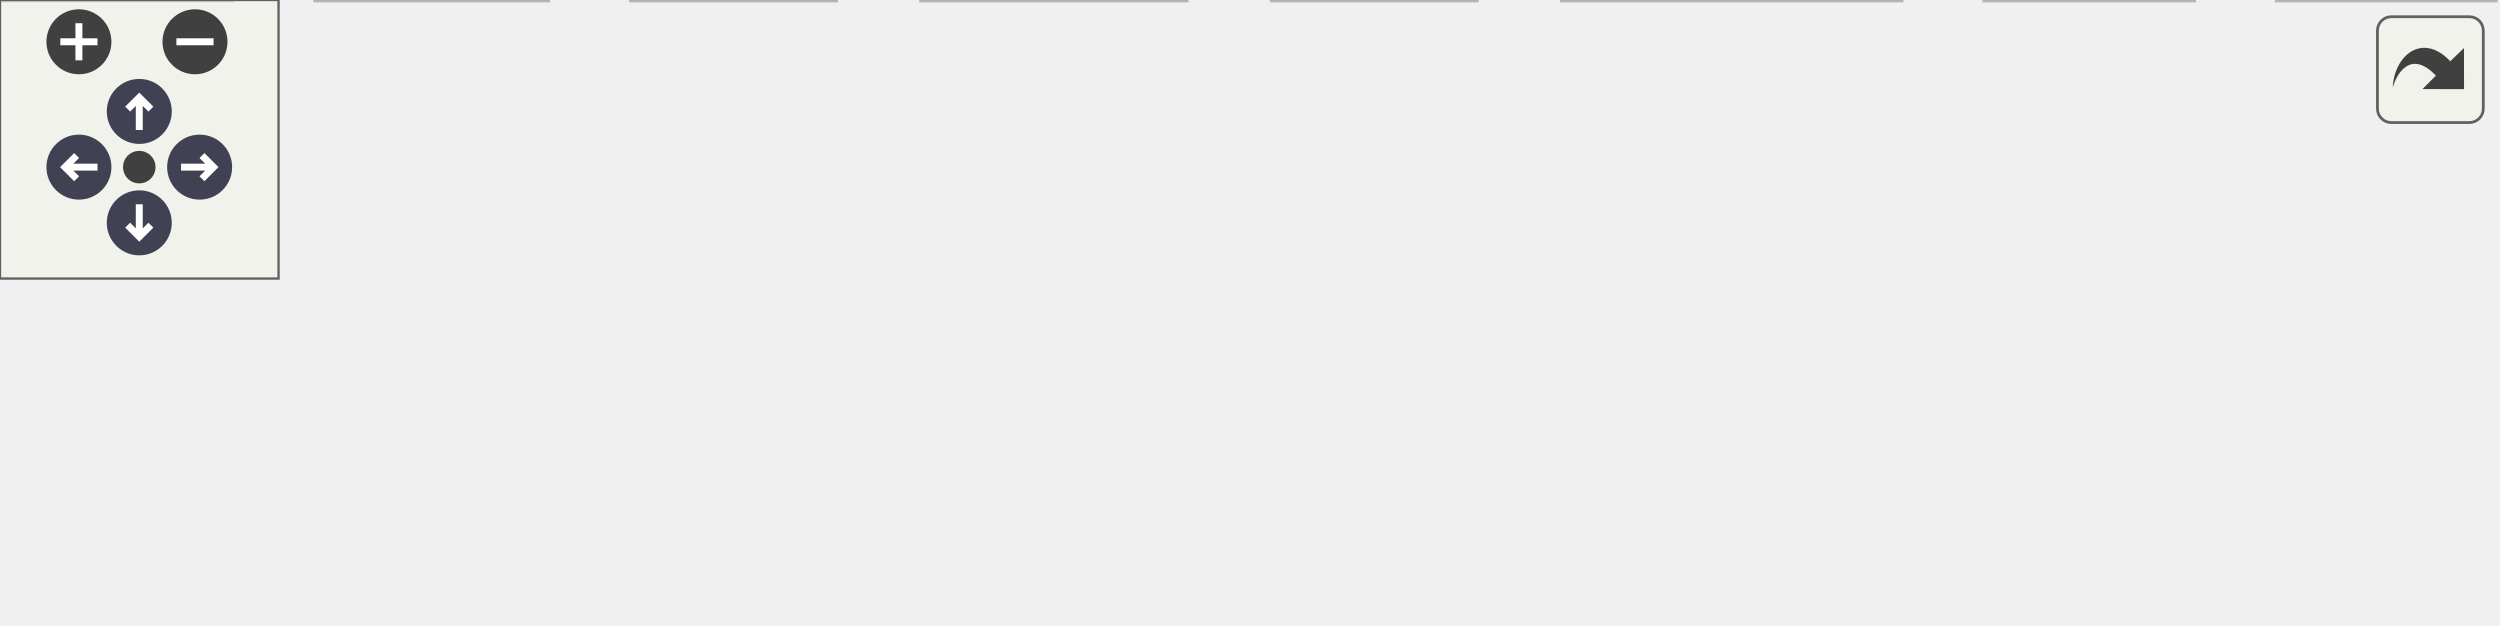
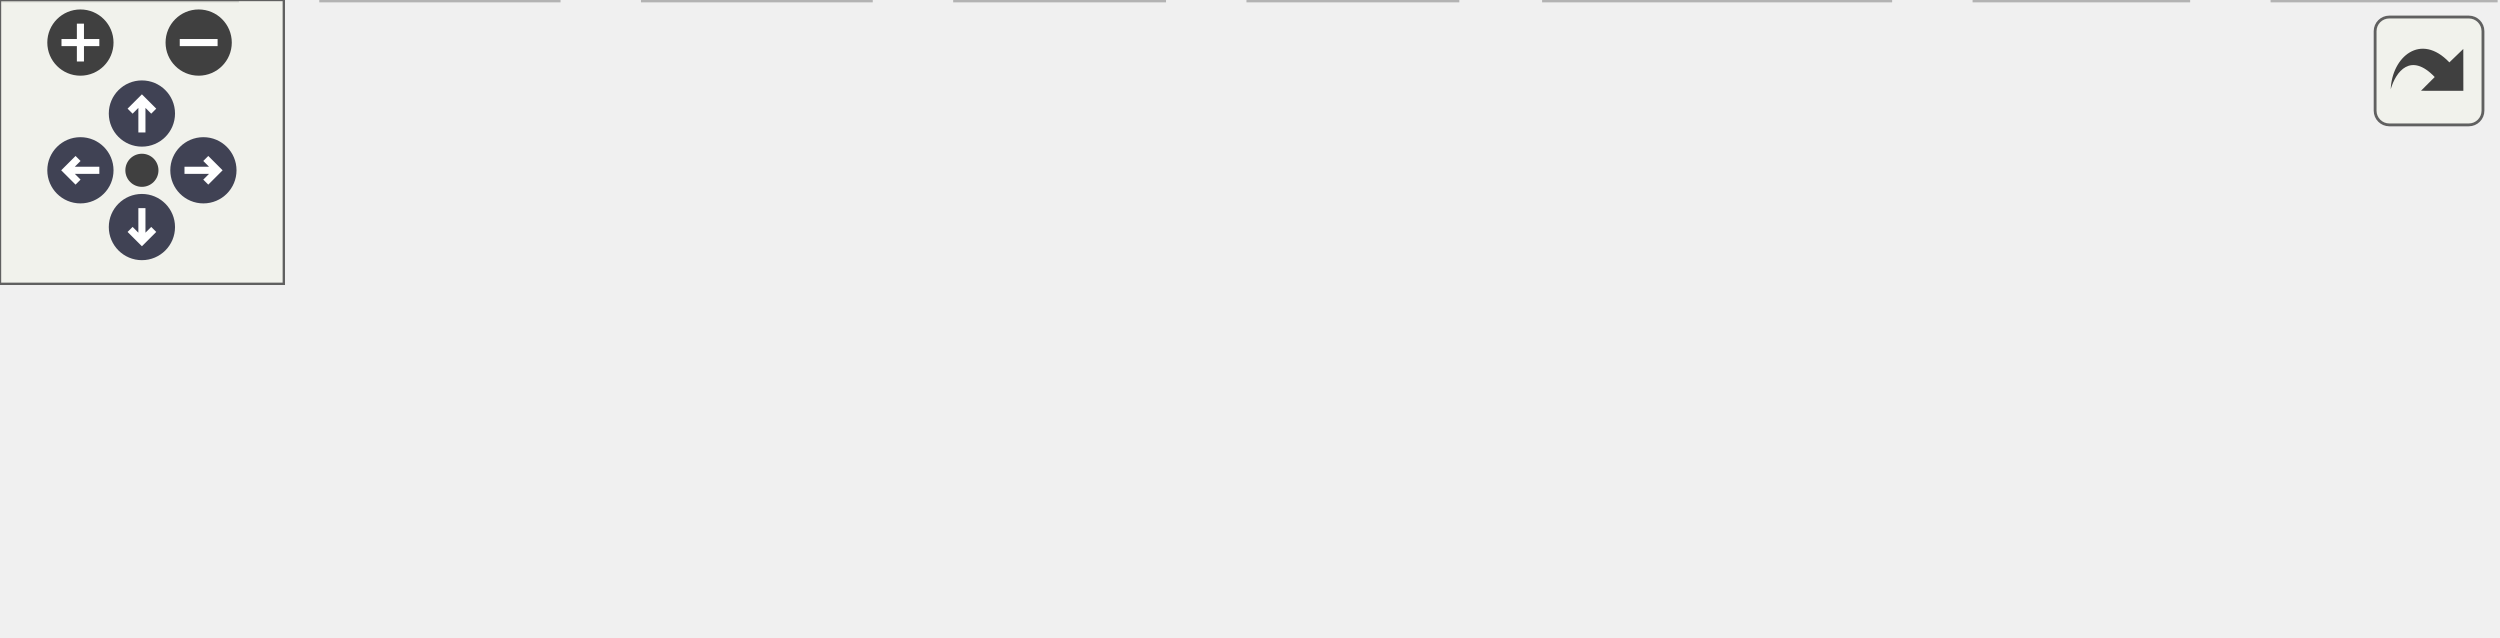
<svg xmlns="http://www.w3.org/2000/svg" xmlns:xlink="http://www.w3.org/1999/xlink" id="main" version="1.1" xml:space="preserve">
  <style type="text/css">
.node, .edge {opacity: 0.7;}
.node.selected, .edge.selected {opacity: 1;}
.edge:hover path { stroke: red; }
.edge:hover polygon { stroke: red; fill: red; }
</style>
  <defs>
    <circle id="rim" cx="0" cy="0" r="7" />
    <circle id="rim2" cx="0" cy="0" r="3.5" />
    <g id="zoomPlus">
      <use xlink:href="#rim" fill="#404040">
        <set attributeName="fill" to="#808080" begin="zoomplus.mouseover" end="zoomplus.mouseout" />
      </use>
      <path d="M-4,0h8M0,-4v8" fill="none" stroke="white" stroke-width="1.5" pointer-events="none" />
    </g>
    <g id="zoomMin">
      <use xlink:href="#rim" fill="#404040">
        <set attributeName="fill" to="#808080" begin="zoomminus.mouseover" end="zoomminus.mouseout" />
      </use>
      <path d="M-4,0h8" fill="none" stroke="white" stroke-width="1.5" pointer-events="none" />
    </g>
    <g id="arrowUp" transform="translate(30 24)">
      <use xlink:href="#rim" />
      <path pointer-events="none" fill="none" stroke="white" stroke-width="1.5" d="M0,-3.0v7 M-2.5,-0.5L0,-3.0L2.5,-0.5" />
    </g>
    <g id="arrowRight" transform="rotate(90) translate(36 -43)">
      <use xlink:href="#rim" />
      <path pointer-events="none" fill="none" stroke="white" stroke-width="1.5" d="M0,-3.0v7 M-2.5,-0.5L0,-3.0L2.5,-0.5" />
    </g>
    <g id="arrowDown" transform="rotate(180) translate(-30 -48)">
      <use xlink:href="#rim" />
      <path pointer-events="none" fill="none" stroke="white" stroke-width="1.5" d="M0,-3.0v7 M-2.5,-0.5L0,-3.0L2.5,-0.5" />
    </g>
    <g id="arrowLeft" transform="rotate(270) translate(-36 17)">
      <use xlink:href="#rim" />
      <path pointer-events="none" fill="none" stroke="white" stroke-width="1.5" d="M0,-3.0v7 M-2.5,-0.5L0,-3.0L2.5,-0.5" />
    </g>
    <g id="resetDef">
      <use xlink:href="#rim2" fill="#404040">
        <set attributeName="fill" to="#808080" begin="reset.mouseover" end="reset.mouseout" />
      </use>
    </g>
  </defs>
-   <svg id="graph" class="graph" data-view-width="546" data-view-height="82" data-section-id="dynsection-0">
+   <svg id="graph" class="graph" data-view-width="536" data-view-height="82" data-section-id="dynsection-0">
    <g id="viewport">
      <g id="Node000001" class="node">
        <g id="a_Node000001">
          <a xlink:title=" ">
-             <polygon fill="#999999" stroke="#666666" points="295.5,-74 226.5,-74 226.5,-55 295.5,-55 295.5,-74" />
-             <text text-anchor="middle" x="261" y="-62" font-family="Helvetica,sans-Serif" font-size="10.00">fe/profile.h</text>
+             <polygon fill="#999999" stroke="#666666" points="289.5,-74 220.5,-74 220.5,-55 289.5,-55 289.5,-74" />
+             <text text-anchor="middle" x="255" y="-62" font-family="Helvetica,sans-Serif" font-size="10.00">fe/profile.h</text>
          </a>
        </g>
      </g>
      <g id="Node000002" class="node">
        <g id="a_Node000002">
          <a xlink:title=" ">
            <polygon fill="#e0e0e0" stroke="#999999" points="50,-19 0,-19 0,0 50,0 50,-19" />
            <text text-anchor="middle" x="25" y="-7" font-family="Helvetica,sans-Serif" font-size="10.00">chrono</text>
          </a>
        </g>
      </g>
      <g id="edge1_Node000001_Node000002" class="edge">
        <g id="a_edge1_Node000001_Node000002">
          <a xlink:title=" ">
-             <path fill="none" stroke="#63b8ff" d="M226.26,-56.16C187.93,-47.99 124.17,-34.2 60.1,-19.21" />
-             <polygon fill="#63b8ff" stroke="#63b8ff" points="60.77,-15.77 50.23,-16.89 59.17,-22.59 60.77,-15.77" />
+             <path fill="none" stroke="#63b8ff" d="M220.25,-55.85C183.02,-47.6 121.95,-33.92 60.16,-19.24" />
+             <polygon fill="#63b8ff" stroke="#63b8ff" points="60.78,-15.79 50.24,-16.87 59.15,-22.6 60.78,-15.79" />
          </a>
        </g>
      </g>
      <g id="Node000003" class="node">
        <g id="a_Node000003">
          <a xlink:title=" ">
            <polygon fill="#e0e0e0" stroke="#999999" points="118,-19 68,-19 68,0 118,0 118,-19" />
            <text text-anchor="middle" x="93" y="-7" font-family="Helvetica,sans-Serif" font-size="10.00">cstdint</text>
          </a>
        </g>
      </g>
      <g id="edge2_Node000001_Node000003" class="edge">
        <g id="a_edge2_Node000001_Node000003">
          <a xlink:title=" ">
-             <path fill="none" stroke="#63b8ff" d="M234.01,-54.98C205.13,-45.88 159.24,-31.4 127.7,-21.45" />
-             <polygon fill="#63b8ff" stroke="#63b8ff" points="128.6,-18.06 118.01,-18.39 126.49,-24.74 128.6,-18.06" />
+             <path fill="none" stroke="#63b8ff" d="M228.97,-54.98C201.57,-46.02 158.28,-31.86 127.92,-21.92" />
+             <polygon fill="#63b8ff" stroke="#63b8ff" points="128.76,-18.52 118.16,-18.73 126.58,-25.17 128.76,-18.52" />
          </a>
        </g>
      </g>
      <g id="Node000004" class="node">
        <g id="a_Node000004">
          <a xlink:title=" ">
-             <polygon fill="#e0e0e0" stroke="#999999" points="180,-19 136,-19 136,0 180,0 180,-19" />
-             <text text-anchor="middle" x="158" y="-7" font-family="Helvetica,sans-Serif" font-size="10.00">limits</text>
+             <polygon fill="#e0e0e0" stroke="#999999" points="184,-19 136,-19 136,0 184,0 184,-19" />
+             <text text-anchor="middle" x="160" y="-7" font-family="Helvetica,sans-Serif" font-size="10.00">iosfwd</text>
          </a>
        </g>
      </g>
      <g id="edge3_Node000001_Node000004" class="edge">
        <g id="a_edge3_Node000001_Node000004">
          <a xlink:title=" ">
-             <path fill="none" stroke="#63b8ff" d="M244.45,-54.98C228.11,-46.57 202.87,-33.59 183.87,-23.81" />
-             <polygon fill="#63b8ff" stroke="#63b8ff" points="185.34,-20.63 174.85,-19.17 182.14,-26.86 185.34,-20.63" />
+             <path fill="none" stroke="#63b8ff" d="M239.74,-54.98C224.87,-46.69 202.02,-33.94 184.58,-24.22" />
+             <polygon fill="#63b8ff" stroke="#63b8ff" points="185.98,-20.99 175.54,-19.17 182.57,-27.1 185.98,-20.99" />
          </a>
        </g>
      </g>
      <g id="Node000005" class="node">
        <g id="a_Node000005">
          <a xlink:title=" ">
-             <polygon fill="#e0e0e0" stroke="#999999" points="255.5,-19 198.5,-19 198.5,0 255.5,0 255.5,-19" />
-             <text text-anchor="middle" x="227" y="-7" font-family="Helvetica,sans-Serif" font-size="10.00">ostream</text>
+             <polygon fill="#e0e0e0" stroke="#999999" points="246,-19 202,-19 202,0 246,0 246,-19" />
+             <text text-anchor="middle" x="224" y="-7" font-family="Helvetica,sans-Serif" font-size="10.00">limits</text>
          </a>
        </g>
      </g>
      <g id="edge4_Node000001_Node000005" class="edge">
        <g id="a_edge4_Node000001_Node000005">
          <a xlink:title=" ">
-             <path fill="none" stroke="#63b8ff" d="M255.39,-54.75C250.68,-47.42 243.83,-36.73 238.03,-27.7" />
-             <polygon fill="#63b8ff" stroke="#63b8ff" points="240.86,-25.62 232.51,-19.09 234.96,-29.4 240.86,-25.62" />
+             <path fill="none" stroke="#63b8ff" d="M249.88,-54.75C245.64,-47.49 239.47,-36.95 234.22,-27.98" />
+             <polygon fill="#63b8ff" stroke="#63b8ff" points="237.09,-25.95 229.02,-19.09 231.05,-29.49 237.09,-25.95" />
          </a>
        </g>
      </g>
      <g id="Node000006" class="node">
        <g id="a_Node000006">
          <a xlink:title=" ">
-             <polygon fill="#e0e0e0" stroke="#999999" points="318,-19 274,-19 274,0 318,0 318,-19" />
-             <text text-anchor="middle" x="296" y="-7" font-family="Helvetica,sans-Serif" font-size="10.00">string</text>
+             <polygon fill="#e0e0e0" stroke="#999999" points="308,-19 264,-19 264,0 308,0 308,-19" />
+             <text text-anchor="middle" x="286" y="-7" font-family="Helvetica,sans-Serif" font-size="10.00">string</text>
          </a>
        </g>
      </g>
      <g id="edge5_Node000001_Node000006" class="edge">
        <g id="a_edge5_Node000001_Node000006">
          <a xlink:title=" ">
-             <path fill="none" stroke="#63b8ff" d="M266.78,-54.75C271.62,-47.42 278.68,-36.73 284.64,-27.7" />
-             <polygon fill="#63b8ff" stroke="#63b8ff" points="287.74,-29.36 290.33,-19.09 281.9,-25.5 287.74,-29.36" />
+             <path fill="none" stroke="#63b8ff" d="M260.12,-54.75C264.36,-47.49 270.53,-36.95 275.78,-27.98" />
+             <polygon fill="#63b8ff" stroke="#63b8ff" points="278.95,-29.49 280.98,-19.09 272.91,-25.95 278.95,-29.49" />
          </a>
        </g>
      </g>
      <g id="Node000007" class="node">
        <g id="a_Node000007">
          <a xlink:title=" ">
-             <polygon fill="#e0e0e0" stroke="#999999" points="409.5,-19 336.5,-19 336.5,0 409.5,0 409.5,-19" />
-             <text text-anchor="middle" x="373" y="-7" font-family="Helvetica,sans-Serif" font-size="10.00">string_view</text>
+             <polygon fill="#e0e0e0" stroke="#999999" points="399.5,-19 326.5,-19 326.5,0 399.5,0 399.5,-19" />
+             <text text-anchor="middle" x="363" y="-7" font-family="Helvetica,sans-Serif" font-size="10.00">string_view</text>
          </a>
        </g>
      </g>
      <g id="edge6_Node000001_Node000007" class="edge">
        <g id="a_edge6_Node000001_Node000007">
          <a xlink:title=" ">
-             <path fill="none" stroke="#63b8ff" d="M278.99,-54.98C296.93,-46.5 324.72,-33.35 345.43,-23.54" />
-             <polygon fill="#63b8ff" stroke="#63b8ff" points="347.14,-26.61 354.68,-19.17 344.14,-20.28 347.14,-26.61" />
+             <path fill="none" stroke="#63b8ff" d="M272.35,-54.98C289.57,-46.54 316.2,-33.47 336.15,-23.68" />
+             <polygon fill="#63b8ff" stroke="#63b8ff" points="337.9,-26.72 345.33,-19.17 334.81,-20.43 337.9,-26.72" />
          </a>
        </g>
      </g>
      <g id="Node000008" class="node">
        <g id="a_Node000008">
          <a xlink:title=" ">
-             <polygon fill="#e0e0e0" stroke="#999999" points="472.5,-19 427.5,-19 427.5,0 472.5,0 472.5,-19" />
-             <text text-anchor="middle" x="450" y="-7" font-family="Helvetica,sans-Serif" font-size="10.00">utility</text>
+             <polygon fill="#e0e0e0" stroke="#999999" points="462.5,-19 417.5,-19 417.5,0 462.5,0 462.5,-19" />
+             <text text-anchor="middle" x="440" y="-7" font-family="Helvetica,sans-Serif" font-size="10.00">utility</text>
          </a>
        </g>
      </g>
      <g id="edge7_Node000001_Node000008" class="edge">
        <g id="a_edge7_Node000001_Node000008">
          <a xlink:title=" ">
-             <path fill="none" stroke="#63b8ff" d="M291.37,-54.98C325.94,-45.29 382.19,-29.52 417.59,-19.59" />
-             <polygon fill="#63b8ff" stroke="#63b8ff" points="418.74,-22.9 427.42,-16.83 416.85,-16.16 418.74,-22.9" />
+             <path fill="none" stroke="#63b8ff" d="M284.72,-54.98C318.38,-45.34 373.02,-29.69 407.7,-19.75" />
+             <polygon fill="#63b8ff" stroke="#63b8ff" points="408.7,-23.11 417.35,-16.99 406.77,-16.38 408.7,-23.11" />
          </a>
        </g>
      </g>
      <g id="Node000009" class="node">
        <g id="a_Node000009">
          <a xlink:title=" ">
-             <polygon fill="#e0e0e0" stroke="#999999" points="537.5,-19 490.5,-19 490.5,0 537.5,0 537.5,-19" />
-             <text text-anchor="middle" x="514" y="-7" font-family="Helvetica,sans-Serif" font-size="10.00">vector</text>
+             <polygon fill="#e0e0e0" stroke="#999999" points="527.5,-19 480.5,-19 480.5,0 527.5,0 527.5,-19" />
+             <text text-anchor="middle" x="504" y="-7" font-family="Helvetica,sans-Serif" font-size="10.00">vector</text>
          </a>
        </g>
      </g>
      <g id="edge8_Node000001_Node000009" class="edge">
        <g id="a_edge8_Node000001_Node000009">
          <a xlink:title=" ">
-             <path fill="none" stroke="#63b8ff" d="M295.59,-57.21C337.26,-49.49 409.57,-35.61 480.31,-19.29" />
-             <polygon fill="#63b8ff" stroke="#63b8ff" points="481.33,-22.65 490.27,-16.97 479.74,-15.83 481.33,-22.65" />
+             <path fill="none" stroke="#63b8ff" d="M289.71,-57.02C330.74,-49.22 401.28,-35.37 470.52,-19.25" />
+             <polygon fill="#63b8ff" stroke="#63b8ff" points="471.34,-22.66 480.27,-16.96 469.74,-15.84 471.34,-22.66" />
          </a>
        </g>
      </g>
    </g>
  </svg>
  <g id="navigator" transform="translate(0 0)" fill="#404254">
    <rect fill="#f2f5e9" fill-opacity="0.5" stroke="#606060" stroke-width=".5" x="0" y="0" width="60" height="60" />
    <use id="zoomplus" xlink:href="#zoomPlus" x="17" y="9" data-zoom="in" />
    <use id="zoomminus" xlink:href="#zoomMin" x="42" y="9" data-zoom="out" />
    <use id="reset" xlink:href="#resetDef" x="30" y="36" data-reset="true" />
    <use id="arrowup" xlink:href="#arrowUp" x="0" y="0" data-pan-x="0" data-pan-y="-1" />
    <use id="arrowright" xlink:href="#arrowRight" x="0" y="0" data-pan-x="1" data-pan-y="0" />
    <use id="arrowdown" xlink:href="#arrowDown" x="0" y="0" data-pan-x="0" data-pan-y="1" />
    <use id="arrowleft" xlink:href="#arrowLeft" x="0" y="0" data-pan-x="-1" data-pan-y="0" />
  </g>
  <svg viewBox="0 0 15 15" width="100%" height="30px" preserveAspectRatio="xMaxYMin meet">
    <g id="arrow_out" transform="scale(0.3 0.3)">
      <a xlink:href="profile_8h__incl_org.svg" target="_base">
        <rect id="button" ry="5" rx="5" y="6" x="6" height="38" width="38" fill="#f2f5e9" fill-opacity="0.5" stroke="#606060" stroke-width="1.0" />
        <path id="arrow" d="M 11.5,31.437 C 11.94,20.098 22.043,11.323 32.159,21.979 L 37.069,17.246 C 37.069,17.246 37.088,32 37.088,32 L 22.16,31.978 C 22.16,31.978 26.998,27.14 26.998,27.14 C 18.529,18.264 13.292,25.23 11.5,31.437 z" style="fill:#404040;" />
      </a>
    </g>
  </svg>
  <style type="text/css">

[data-mouse-over-selected='false'] { opacity: 0.7; }
[data-mouse-over-selected='true']  { opacity: 1.0; }

</style>
</svg>
